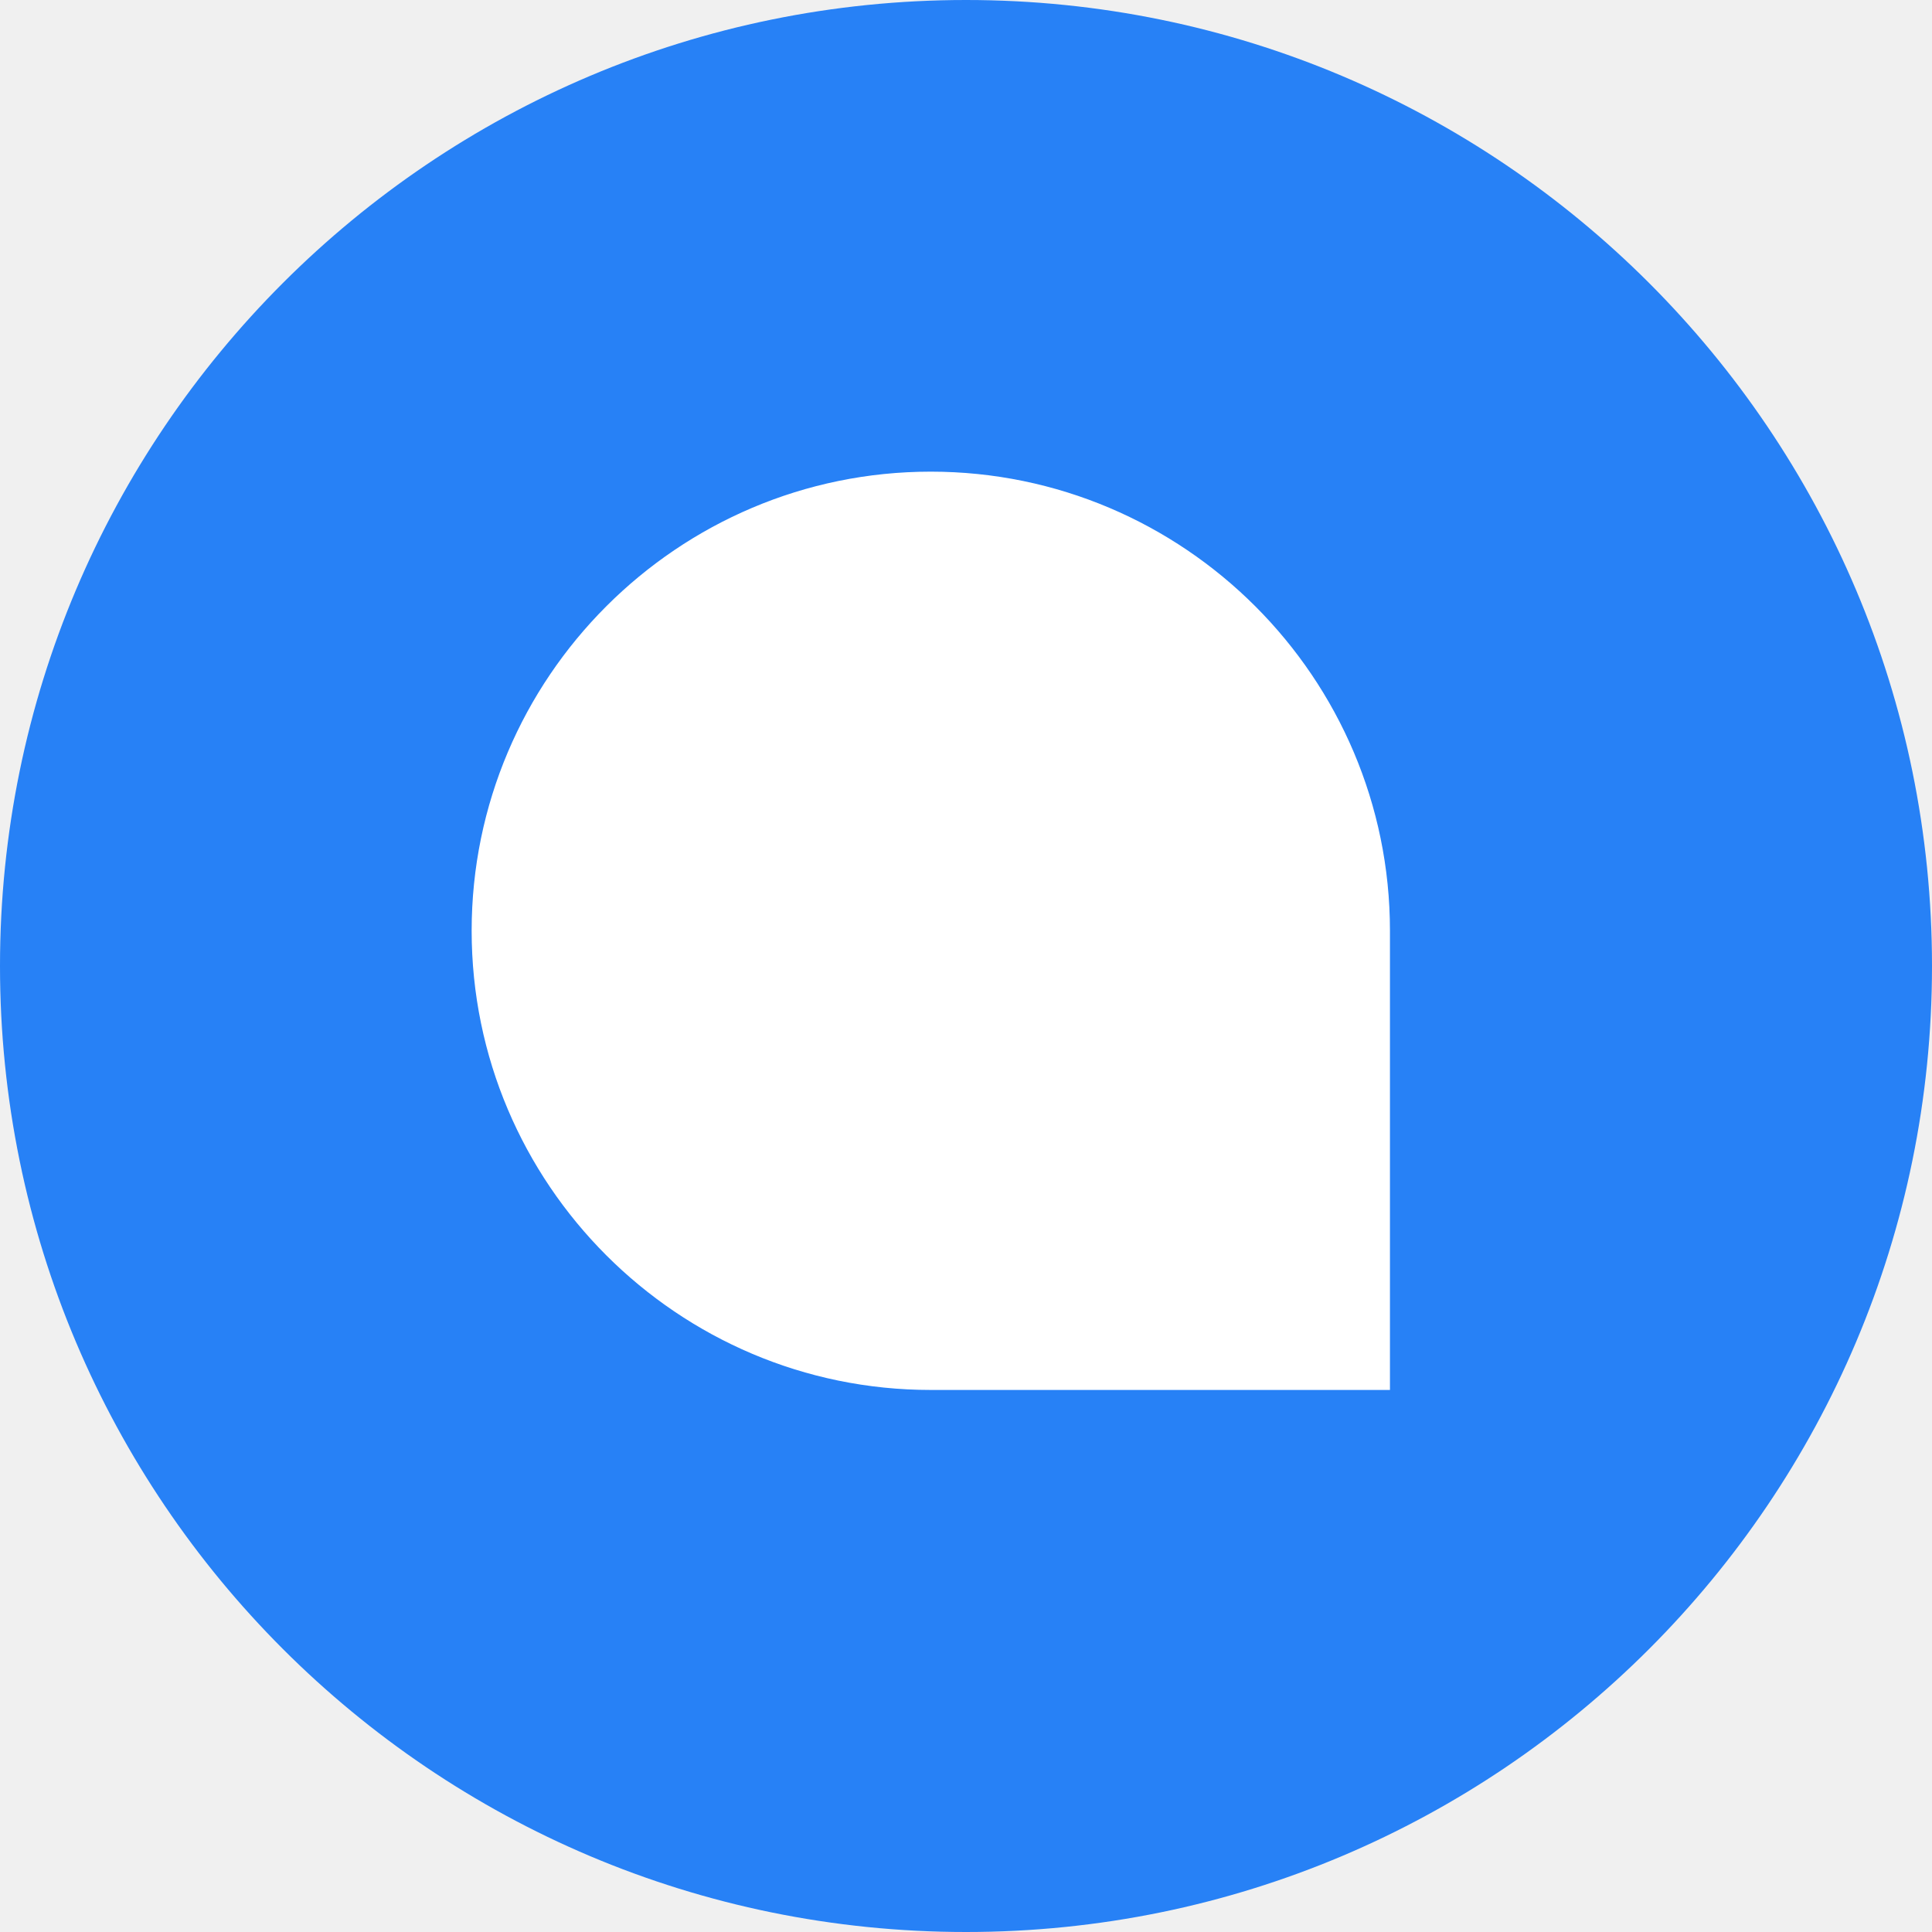
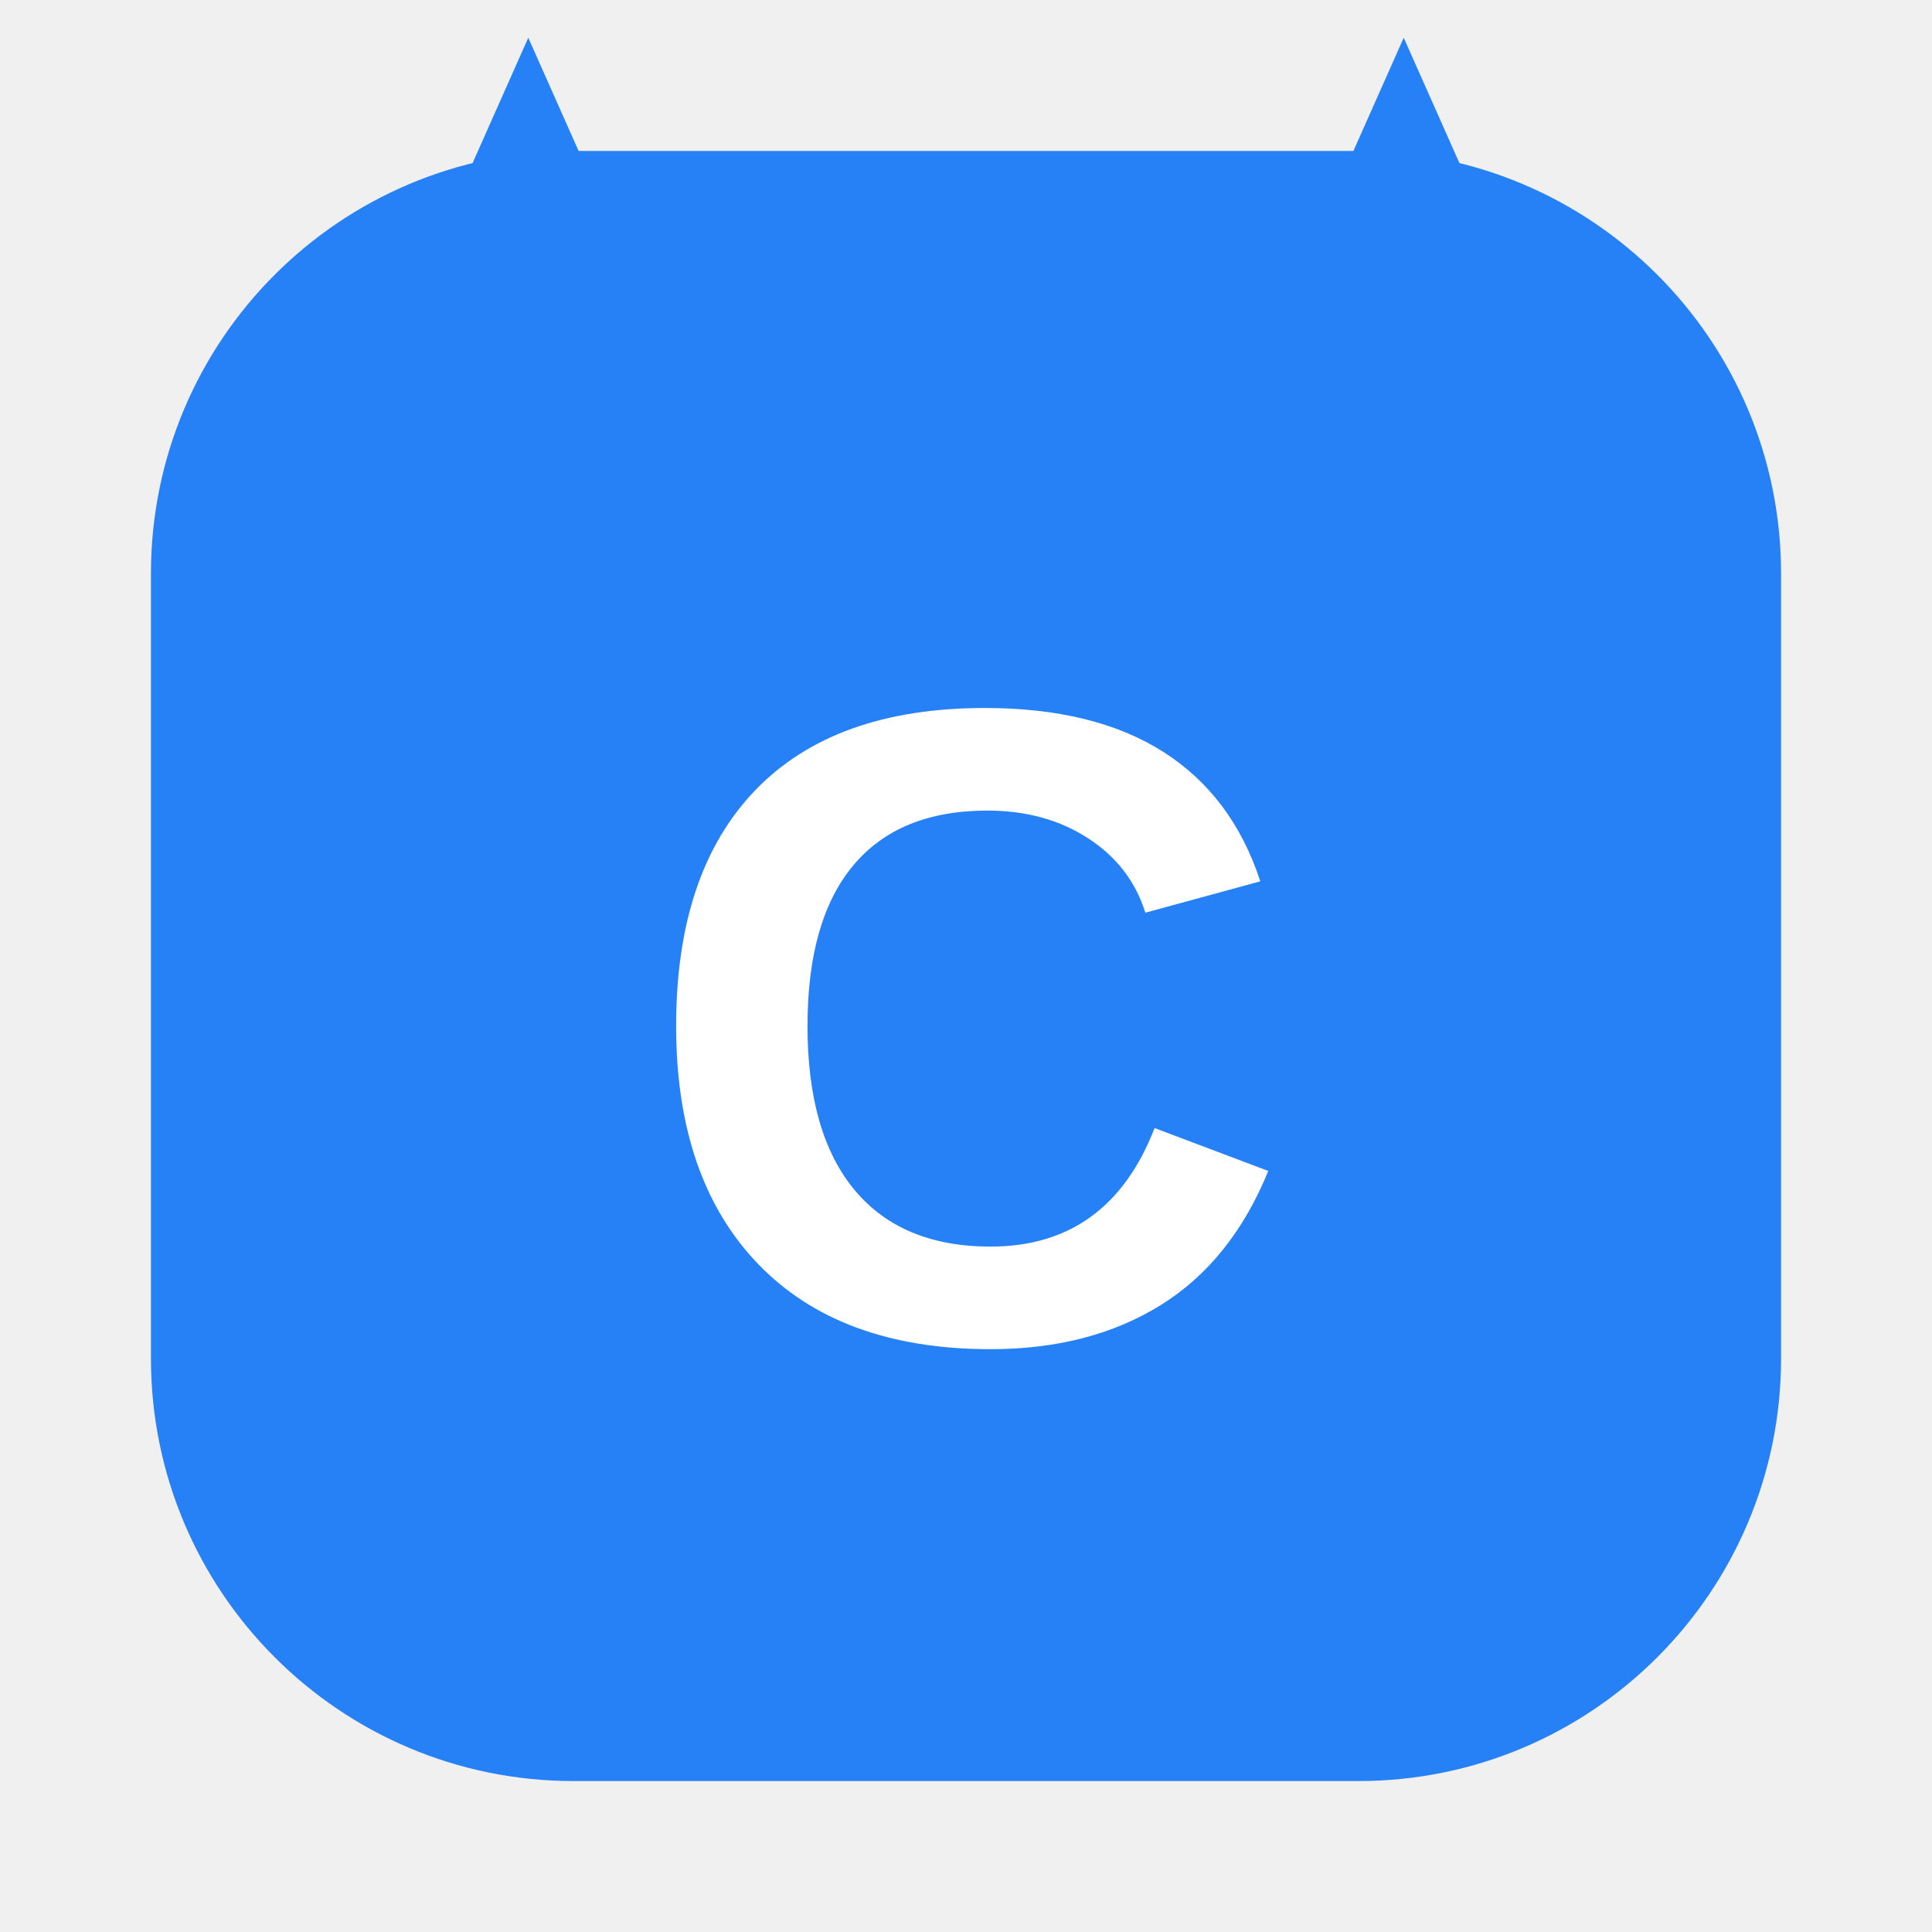
- <svg xmlns="http://www.w3.org/2000/svg" width="16" height="16" viewBox="0 0 16 16" fill="none">
-   <g clip-path="url(#woot-logo-clip-2342424e23u32098)">
-     <path d="M8 16C12.418 16 16 12.418 16 8C16 3.582 12.418 0 8 0C3.582 0 0 3.582 0 8C0 12.418 3.582 16 8 16Z" fill="#2781F6" />
-     <path d="M11.417 11.417H7.708C5.664 11.417 4 9.753 4 7.708C4 5.664 5.664 4 7.708 4C9.753 4 11.417 5.664 11.417 7.708V11.417Z" fill="white" stroke="white" stroke-width="0.188" />
-   </g>
-   <defs>
-     <clipPath id="woot-logo-clip-2342424e23u32098">
-       <rect width="16" height="16" fill="white" />
-     </clipPath>
-   </defs>
+ <svg xmlns="http://www.w3.org/2000/svg" width="512" height="512" viewBox="0 0 512 512" fill="none">
+   <polygon points="100,100 140,10 180,100" fill="#2781F6" />
+   <polygon points="332,100 372,10 412,100" fill="#2781F6" />
+   <rect x="40" y="40" width="432" height="432" rx="112" fill="#2781F6" />
+   <text x="256" y="272" text-anchor="middle" dominant-baseline="central" font-family="Arial, Helvetica, sans-serif" font-weight="800" font-size="240" fill="#FFFFFF">C</text>
</svg>
